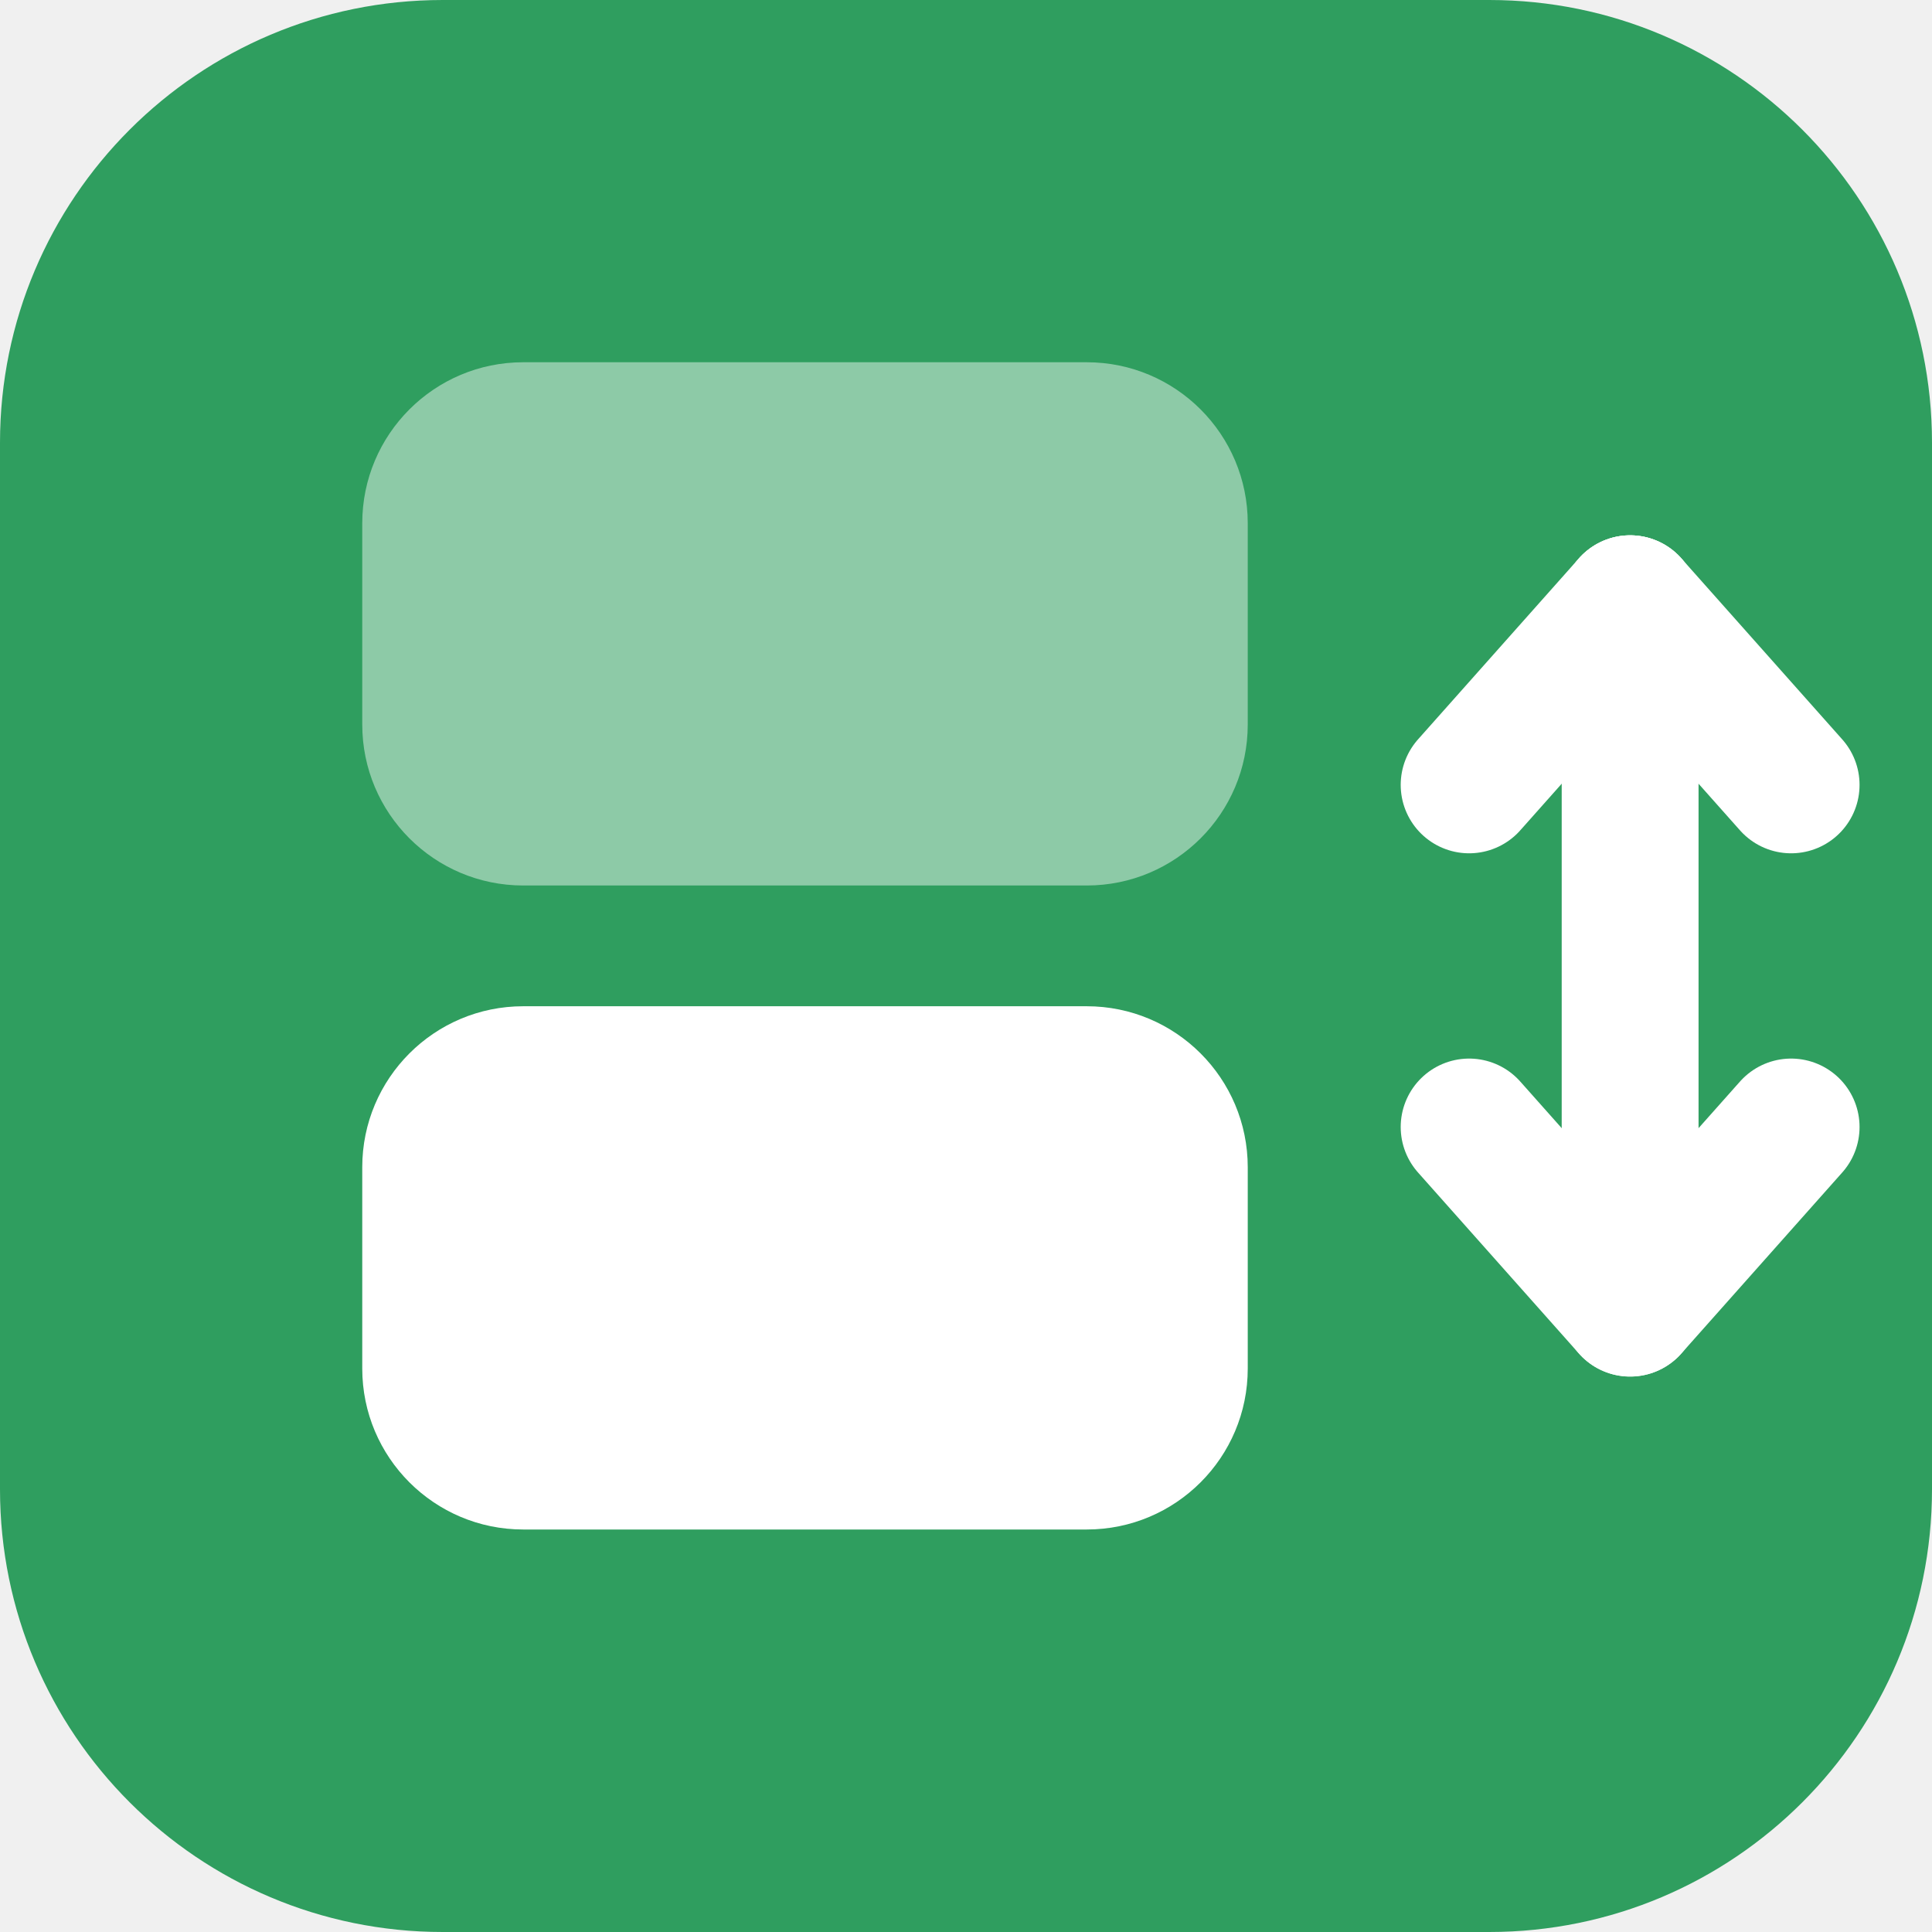
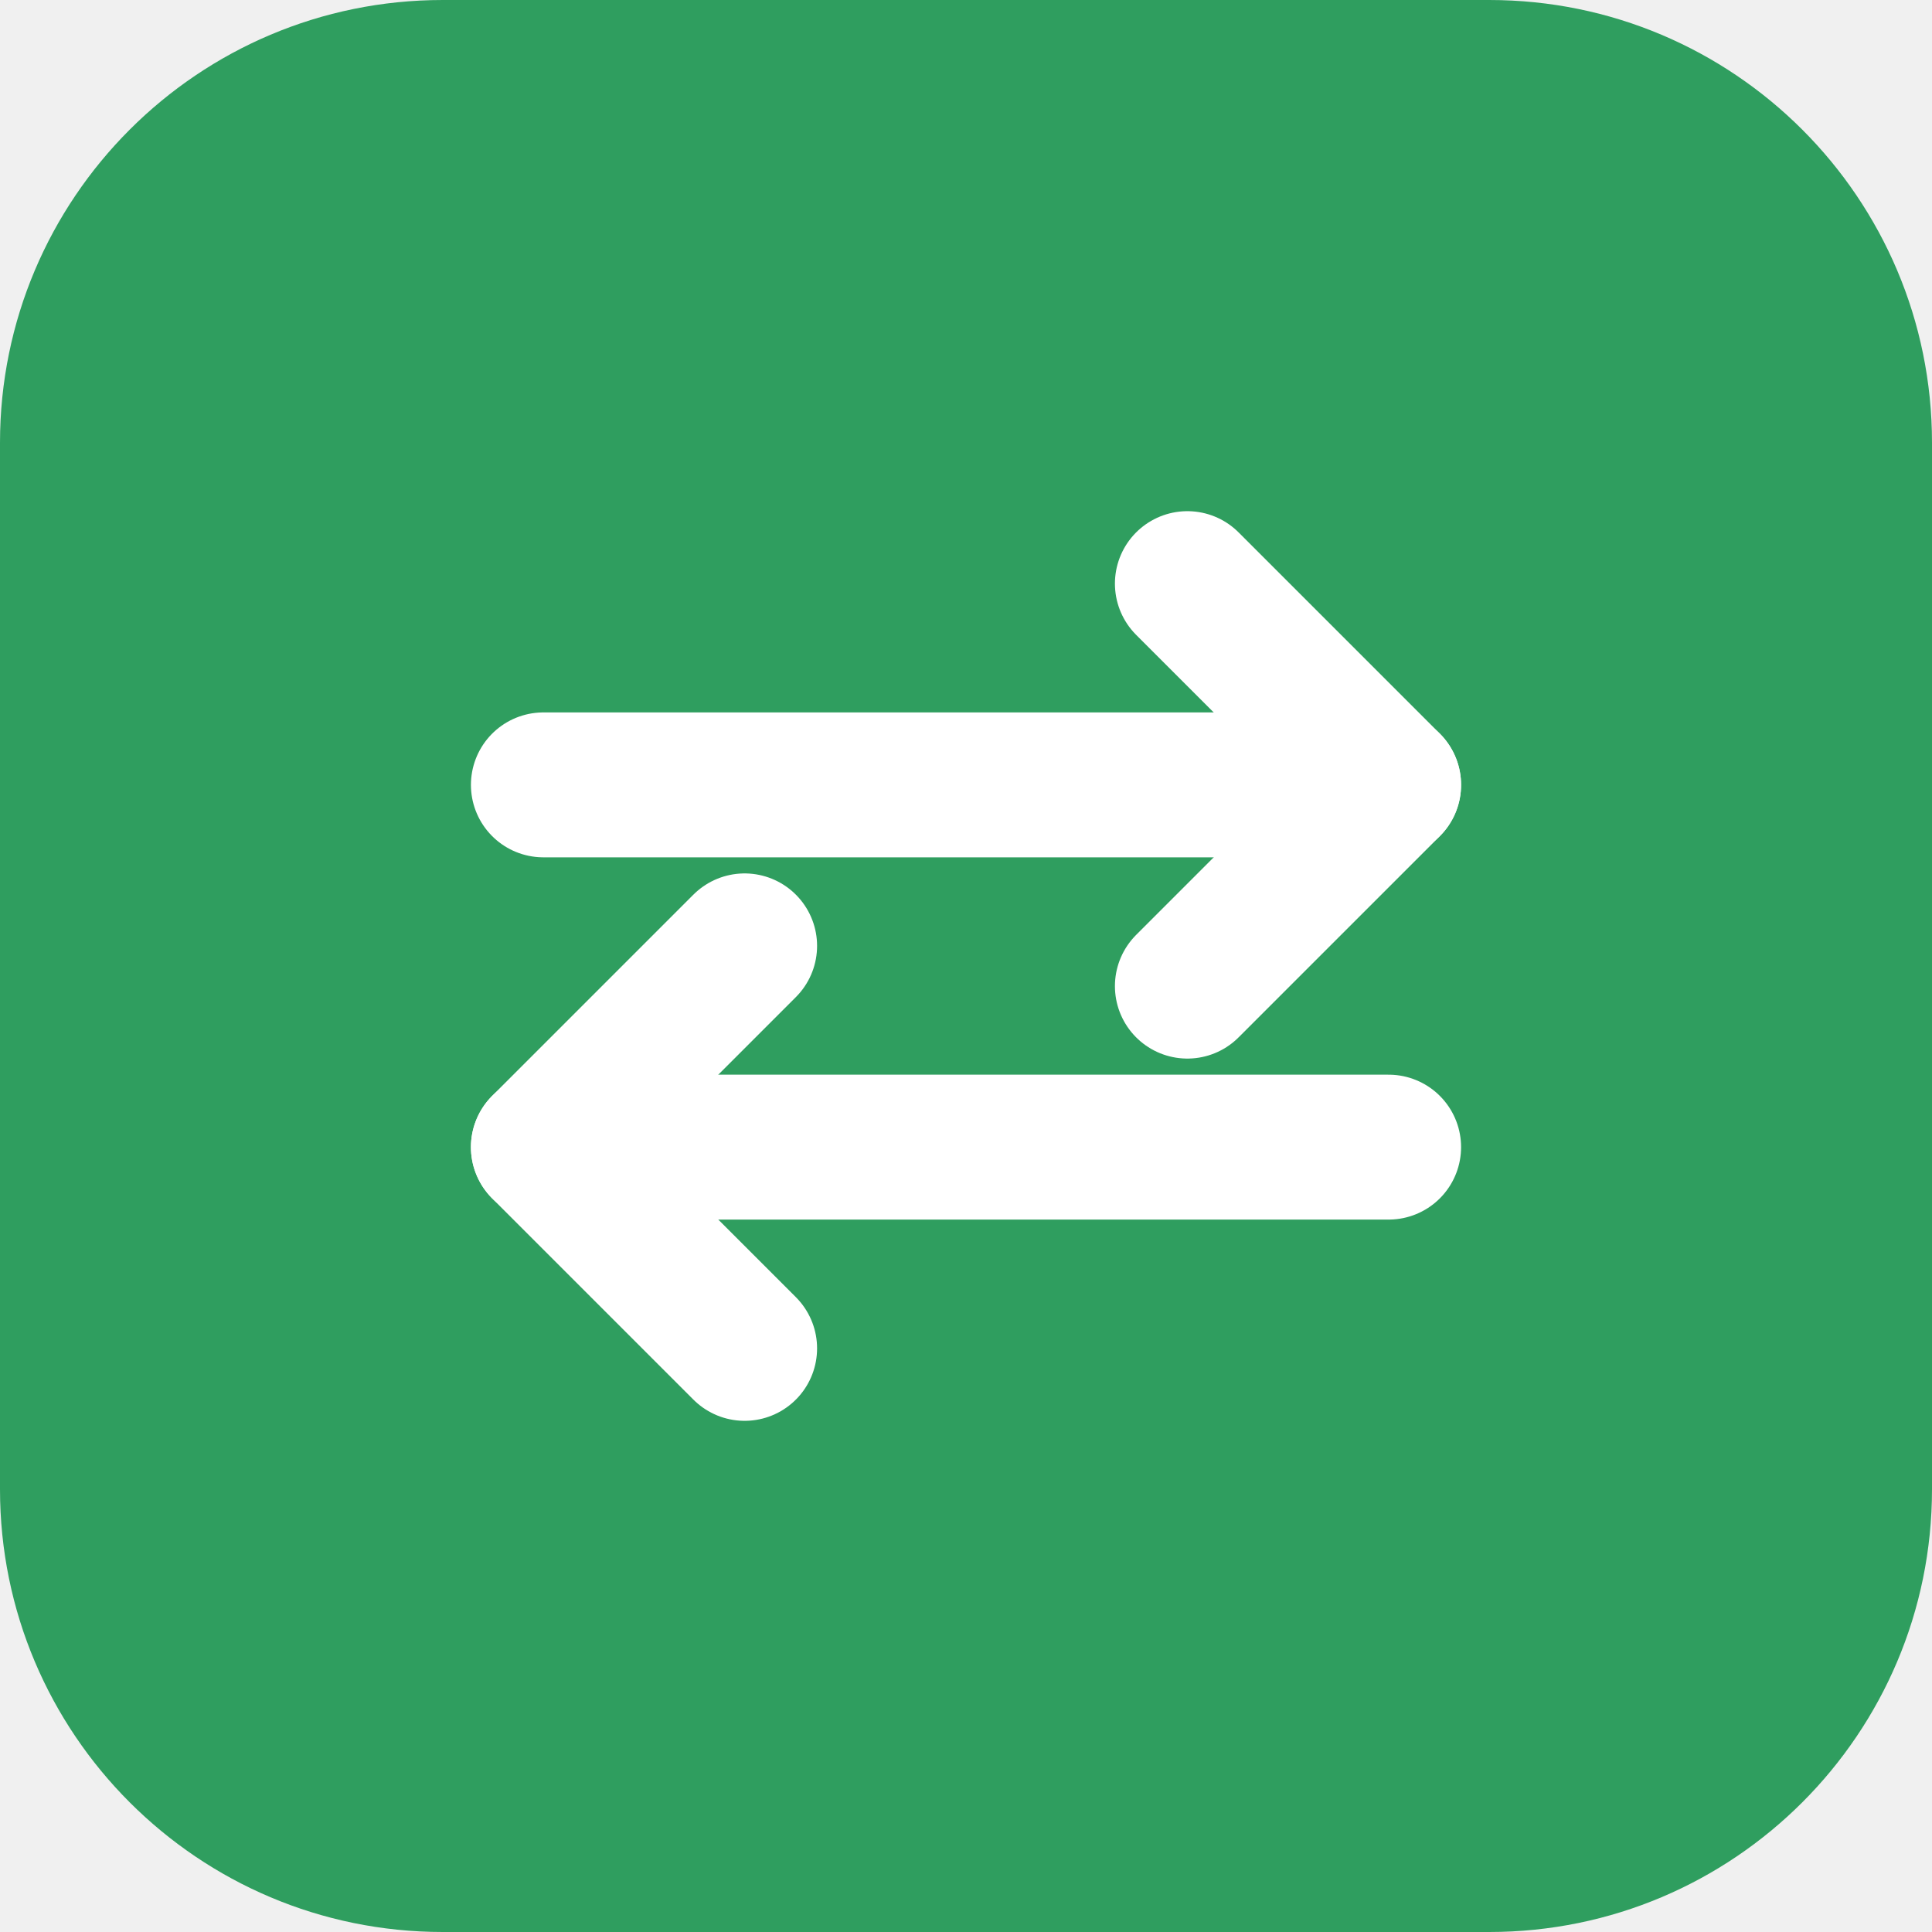
<svg xmlns="http://www.w3.org/2000/svg" viewBox="0 0 48 48">
  <rect width="48" height="48" rx="11" fill="#2f9e5f" />
-   <rect x="9" y="9" width="22" height="13" rx="4" fill="#ffffff" opacity=".45" />
-   <rect x="9" y="25" width="22" height="13" rx="4" fill="#ffffff" />
-   <g stroke="#ffffff" stroke-width="3.4" stroke-linecap="round" stroke-linejoin="round" fill="none">
-     <path d="M40.5 15v17" />
-     <path d="M36.5 19.5l4-4.5" />
-     <path d="M40.5 15l4 4.5" />
-     <path d="M36.5 28l4 4.5" />
-     <path d="M40.5 32.5l4-4.5" />
+   <g stroke="#ffffff" stroke-width="3.6" stroke-linecap="round" stroke-linejoin="round" fill="none">
+     <path d="M13.5 19.5h21" />
+     <path d="M29.5 14.5l5 5-5 5" />
+     <path d="M34.5 28.5h-21" />
+     <path d="M18.5 23.5l-5 5 5 5" />
  </g>
</svg>
